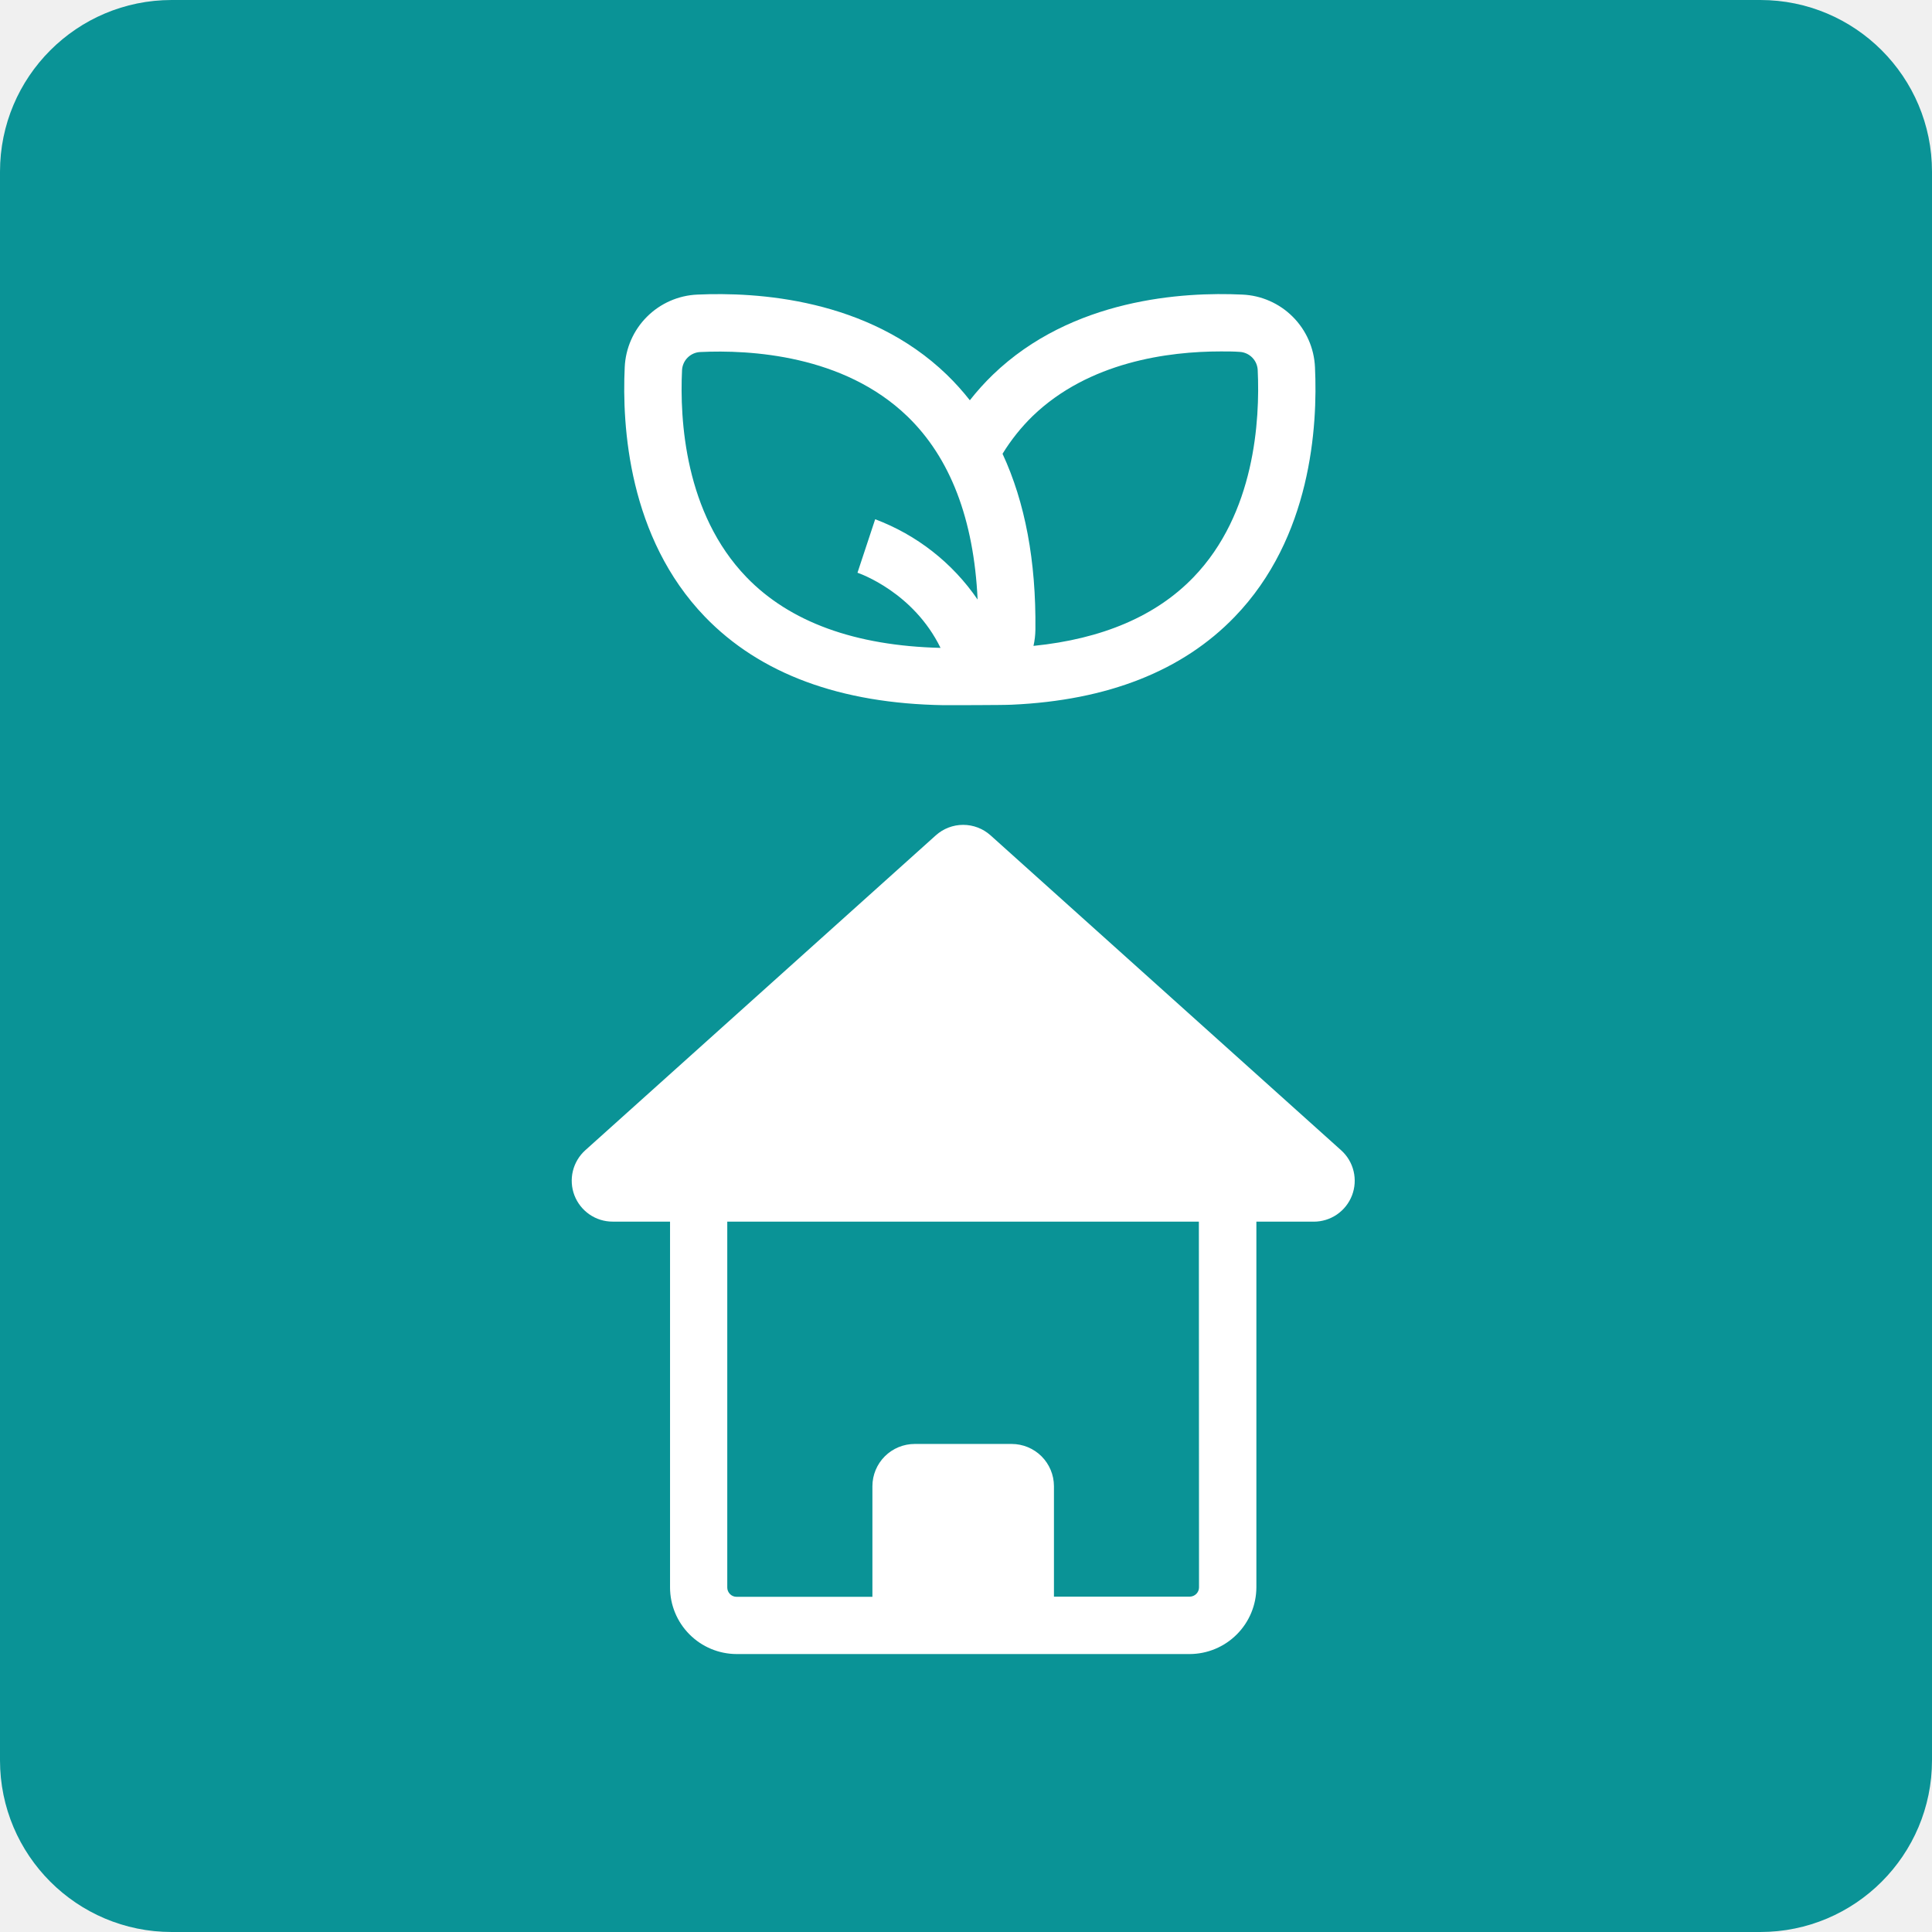
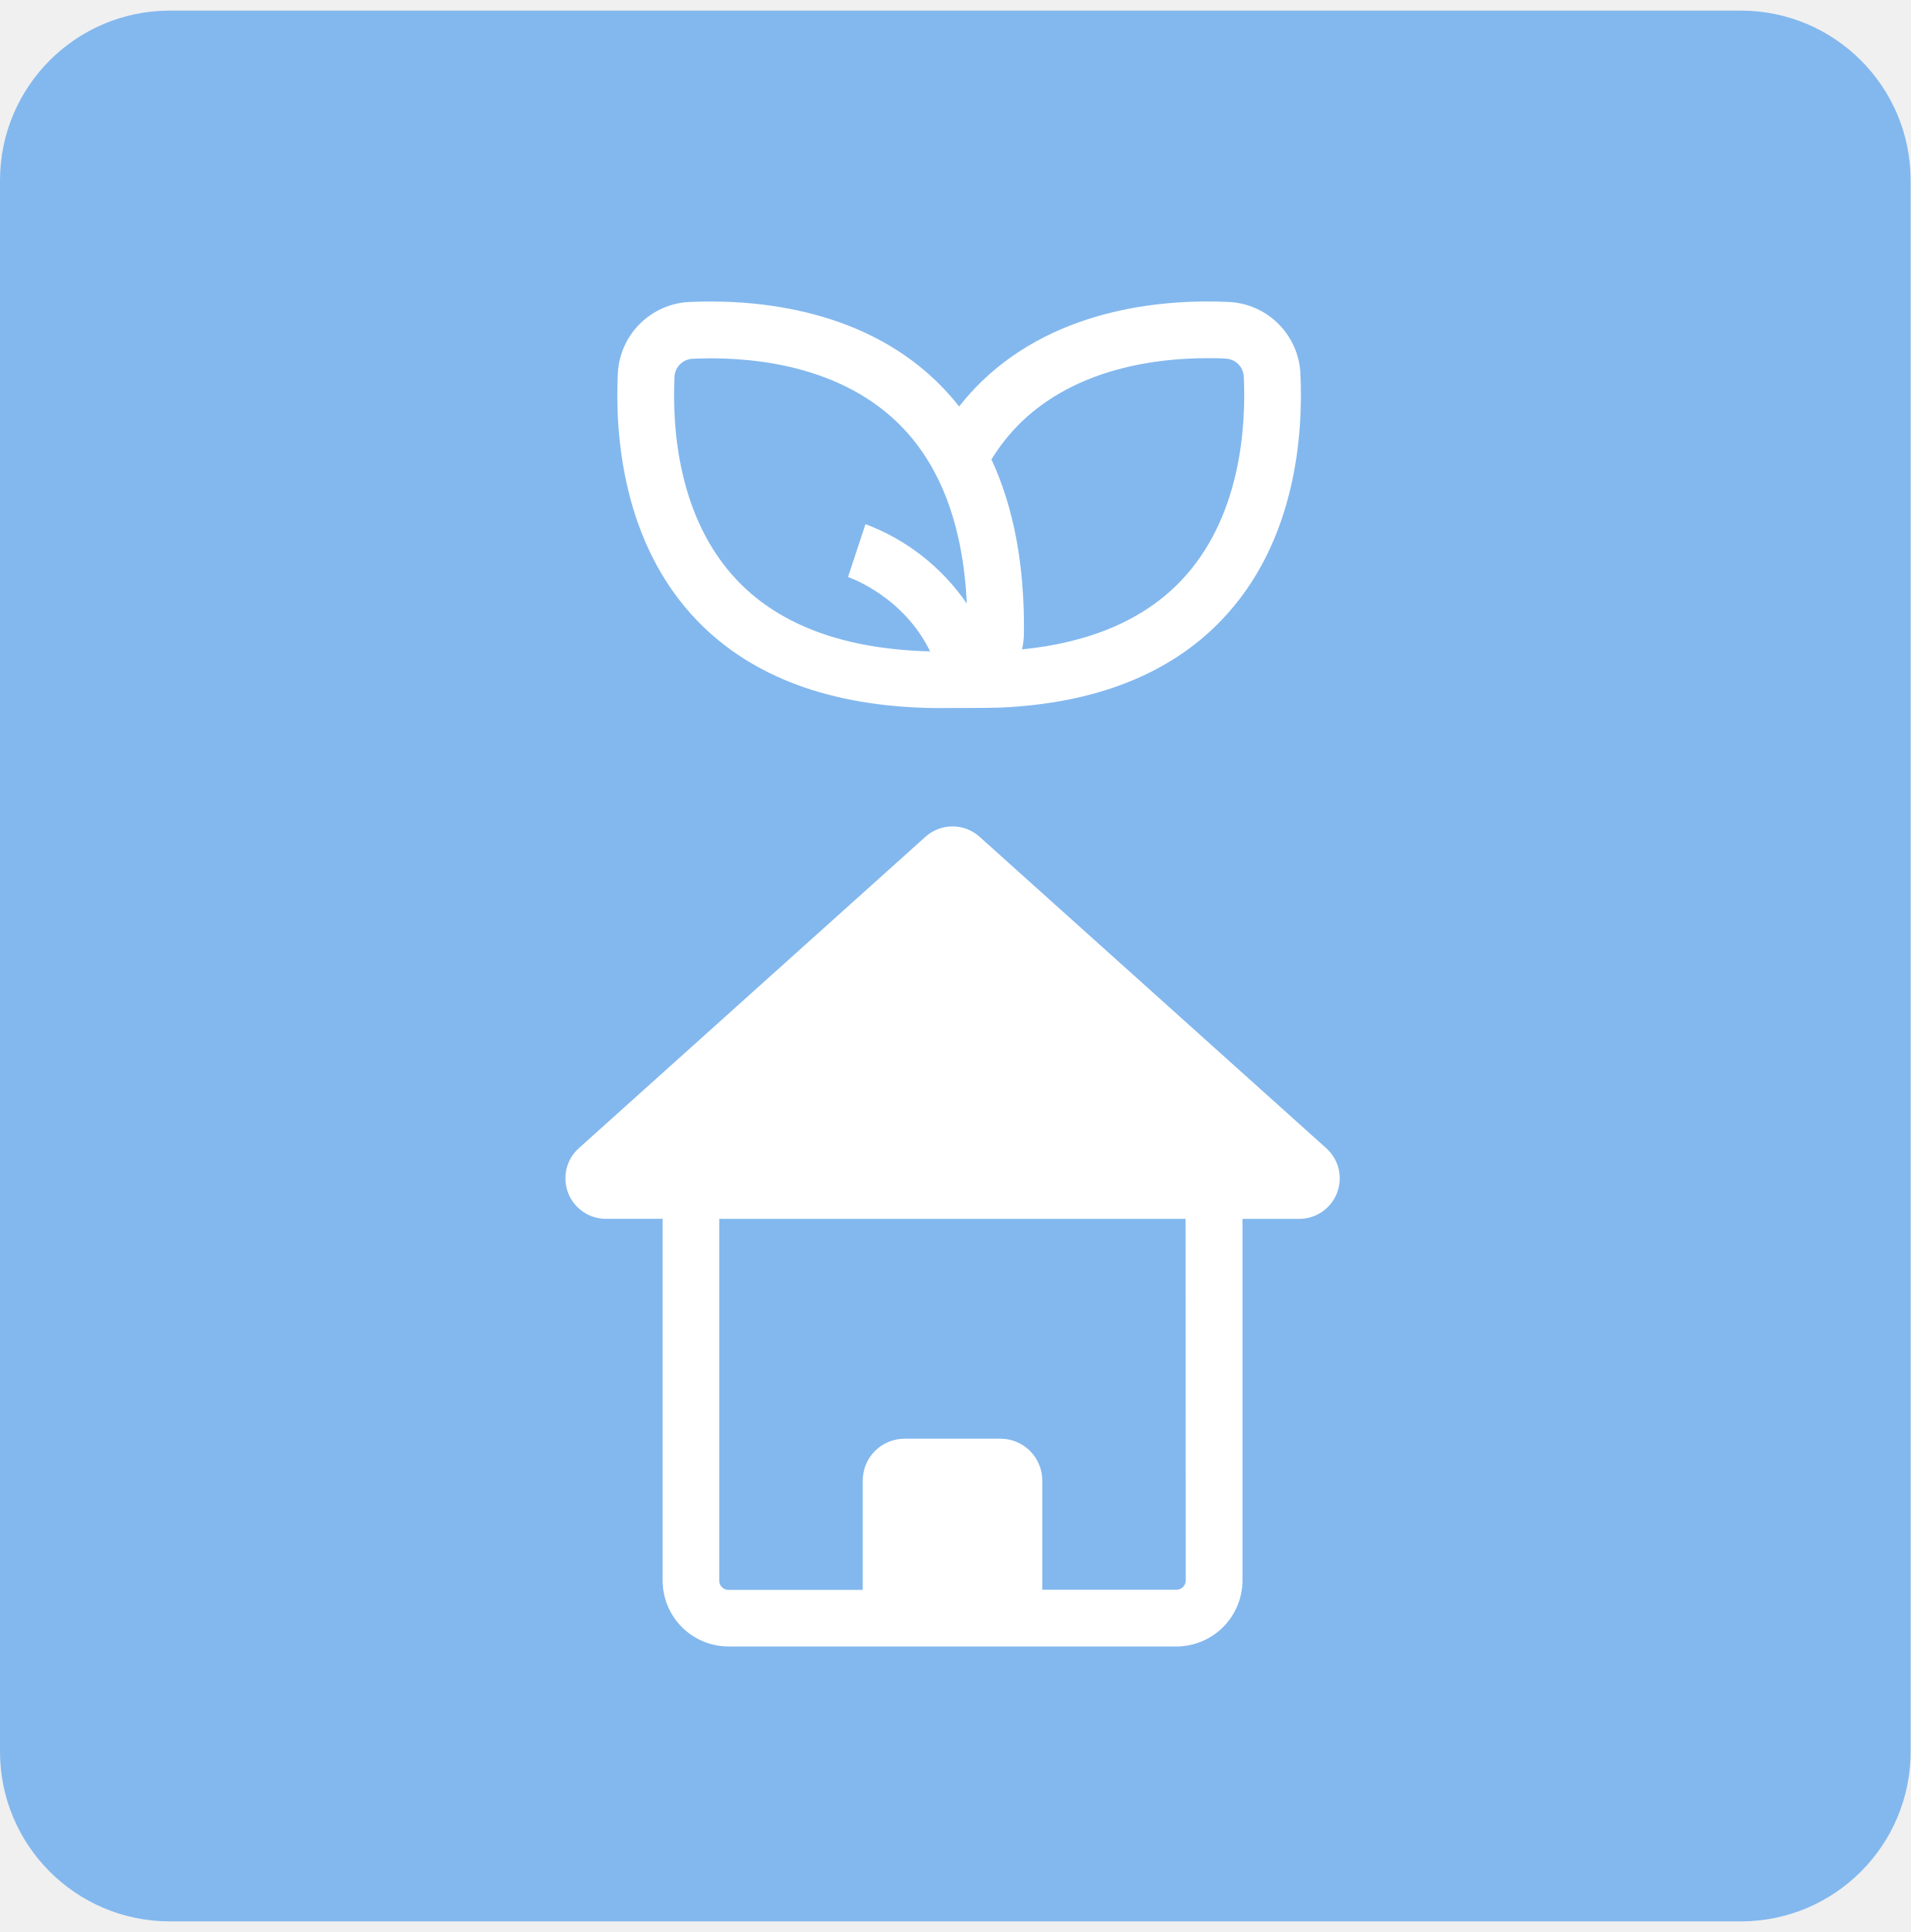
- <svg xmlns="http://www.w3.org/2000/svg" width="90" height="90" viewBox="0 0 90 90" fill="none">
-   <rect width="90" height="90" rx="8" fill="#0A9396" />
-   <path d="M62.475 53.584L46.143 38.913C45.793 38.599 45.339 38.425 44.868 38.425C44.398 38.425 43.944 38.599 43.594 38.913L27.266 53.582C26.979 53.84 26.777 54.179 26.686 54.554C26.596 54.929 26.621 55.323 26.759 55.684C26.898 56.044 27.142 56.354 27.46 56.573C27.778 56.792 28.155 56.909 28.541 56.908H31.213V73.945C31.213 74.767 31.54 75.556 32.121 76.138C32.702 76.721 33.49 77.049 34.312 77.052H55.42C56.243 77.049 57.032 76.721 57.614 76.138C58.196 75.556 58.524 74.768 58.527 73.945V56.91H61.199C61.585 56.91 61.962 56.794 62.281 56.575C62.599 56.356 62.843 56.047 62.982 55.686C63.12 55.325 63.146 54.931 63.055 54.556C62.965 54.181 62.763 53.842 62.475 53.584ZM55.855 73.945C55.855 74.06 55.809 74.17 55.727 74.251C55.646 74.332 55.535 74.378 55.42 74.378H49.097V69.227C49.095 68.706 48.886 68.207 48.517 67.839C48.148 67.472 47.648 67.265 47.127 67.265H42.61C42.088 67.265 41.587 67.473 41.217 67.842C40.848 68.211 40.64 68.712 40.64 69.235V74.386H34.312C34.255 74.386 34.199 74.374 34.147 74.353C34.094 74.331 34.046 74.299 34.006 74.259C33.966 74.218 33.934 74.171 33.912 74.118C33.89 74.065 33.879 74.009 33.879 73.952V56.91H55.848L55.855 73.945Z" fill="white" />
-   <path d="M43.969 32.85C44.109 32.85 46.75 32.85 47.128 32.828C51.598 32.629 55.089 31.253 57.519 28.731C61.081 25.042 61.387 19.865 61.257 17.107C61.218 16.222 60.849 15.383 60.222 14.757C59.596 14.13 58.757 13.761 57.872 13.723C55.113 13.592 49.937 13.902 46.248 17.459C45.865 17.83 45.508 18.227 45.179 18.646C44.85 18.227 44.493 17.83 44.111 17.459C40.422 13.896 35.244 13.599 32.486 13.723C31.601 13.761 30.763 14.13 30.136 14.757C29.51 15.383 29.141 16.222 29.102 17.107C28.971 19.865 29.282 25.041 32.838 28.731C35.405 31.391 39.145 32.775 43.969 32.85ZM48.103 19.383C50.731 16.85 54.439 16.371 56.87 16.371C57.185 16.371 57.479 16.371 57.746 16.392C57.967 16.403 58.176 16.497 58.332 16.654C58.488 16.811 58.579 17.021 58.589 17.242C58.699 19.57 58.459 23.922 55.597 26.89C53.858 28.694 51.354 29.764 48.144 30.088C48.2 29.838 48.23 29.583 48.233 29.326C48.267 26.138 47.753 23.401 46.702 21.139C47.095 20.498 47.566 19.908 48.103 19.383ZM31.772 17.242C31.784 17.022 31.876 16.814 32.032 16.659C32.188 16.503 32.396 16.41 32.615 16.399C34.941 16.288 39.295 16.529 42.264 19.39C44.268 21.32 45.366 24.192 45.541 27.93C44.373 26.222 42.706 24.916 40.769 24.189L39.945 26.68C40.073 26.724 42.55 27.597 43.814 30.181C39.833 30.083 36.788 28.976 34.771 26.884C31.903 23.91 31.661 19.562 31.772 17.242Z" fill="white" />
+ <svg xmlns="http://www.w3.org/2000/svg" width="90" height="91" viewBox="0 0 90 91" fill="none">
+   <rect y="0.5" width="90" height="90" rx="8" fill="#83B8EE" />
+   <path d="M62.475 54.084L46.142 39.413C45.793 39.099 45.339 38.925 44.868 38.925C44.398 38.925 43.944 39.099 43.594 39.413L27.266 54.082C26.979 54.34 26.776 54.679 26.686 55.054C26.596 55.429 26.621 55.823 26.759 56.184C26.897 56.544 27.142 56.854 27.46 57.073C27.778 57.292 28.155 57.409 28.541 57.408H31.213V74.445C31.213 75.267 31.539 76.056 32.12 76.638C32.701 77.221 33.489 77.549 34.312 77.552H55.42C56.243 77.549 57.032 77.221 57.614 76.638C58.196 76.056 58.524 75.268 58.527 74.445V57.41H61.199C61.585 57.41 61.962 57.294 62.28 57.075C62.598 56.856 62.843 56.547 62.981 56.186C63.12 55.825 63.145 55.431 63.055 55.056C62.965 54.681 62.762 54.342 62.475 54.084V54.084ZM55.855 74.445C55.854 74.56 55.808 74.67 55.727 74.751C55.645 74.832 55.535 74.878 55.42 74.878H49.096V69.727C49.094 69.206 48.886 68.707 48.517 68.339C48.148 67.972 47.648 67.765 47.127 67.765H42.61C42.087 67.765 41.586 67.973 41.217 68.342C40.847 68.711 40.64 69.212 40.64 69.735V74.886H34.312C34.255 74.886 34.199 74.874 34.146 74.853C34.093 74.831 34.046 74.799 34.005 74.759C33.965 74.718 33.933 74.671 33.912 74.618C33.89 74.565 33.879 74.509 33.879 74.452V57.41H55.847L55.855 74.445Z" fill="white" />
+   <path d="M43.969 33.35C44.108 33.35 46.749 33.35 47.128 33.328C51.597 33.129 55.089 31.753 57.518 29.231C61.081 25.542 61.387 20.365 61.256 17.607C61.217 16.722 60.848 15.883 60.222 15.257C59.595 14.63 58.757 14.261 57.872 14.223C55.112 14.092 49.936 14.402 46.248 17.959C45.865 18.33 45.508 18.727 45.179 19.146C44.85 18.727 44.493 18.33 44.11 17.959C40.421 14.396 35.244 14.099 32.486 14.223C31.601 14.261 30.762 14.63 30.136 15.257C29.509 15.883 29.14 16.722 29.102 17.607C28.971 20.365 29.281 25.541 32.838 29.231C35.404 31.891 39.145 33.275 43.969 33.35ZM48.103 19.883C50.73 17.35 54.438 16.871 56.87 16.871C57.184 16.871 57.478 16.871 57.745 16.892C57.967 16.903 58.175 16.997 58.331 17.154C58.487 17.311 58.579 17.521 58.589 17.742C58.699 20.07 58.458 24.422 55.596 27.39C53.858 29.194 51.354 30.264 48.143 30.588C48.199 30.338 48.229 30.083 48.232 29.826C48.266 26.638 47.753 23.901 46.702 21.639C47.095 20.998 47.565 20.408 48.103 19.883ZM31.772 17.742C31.783 17.522 31.876 17.314 32.032 17.159C32.187 17.003 32.395 16.91 32.615 16.899C34.941 16.788 39.295 17.029 42.264 19.89C44.267 21.82 45.366 24.692 45.541 28.43C44.372 26.722 42.706 25.416 40.769 24.689L39.945 27.18C40.072 27.224 42.55 28.097 43.813 30.681C39.832 30.583 36.788 29.476 34.77 27.384C31.902 24.41 31.661 20.062 31.772 17.742Z" fill="white" />
</svg>
